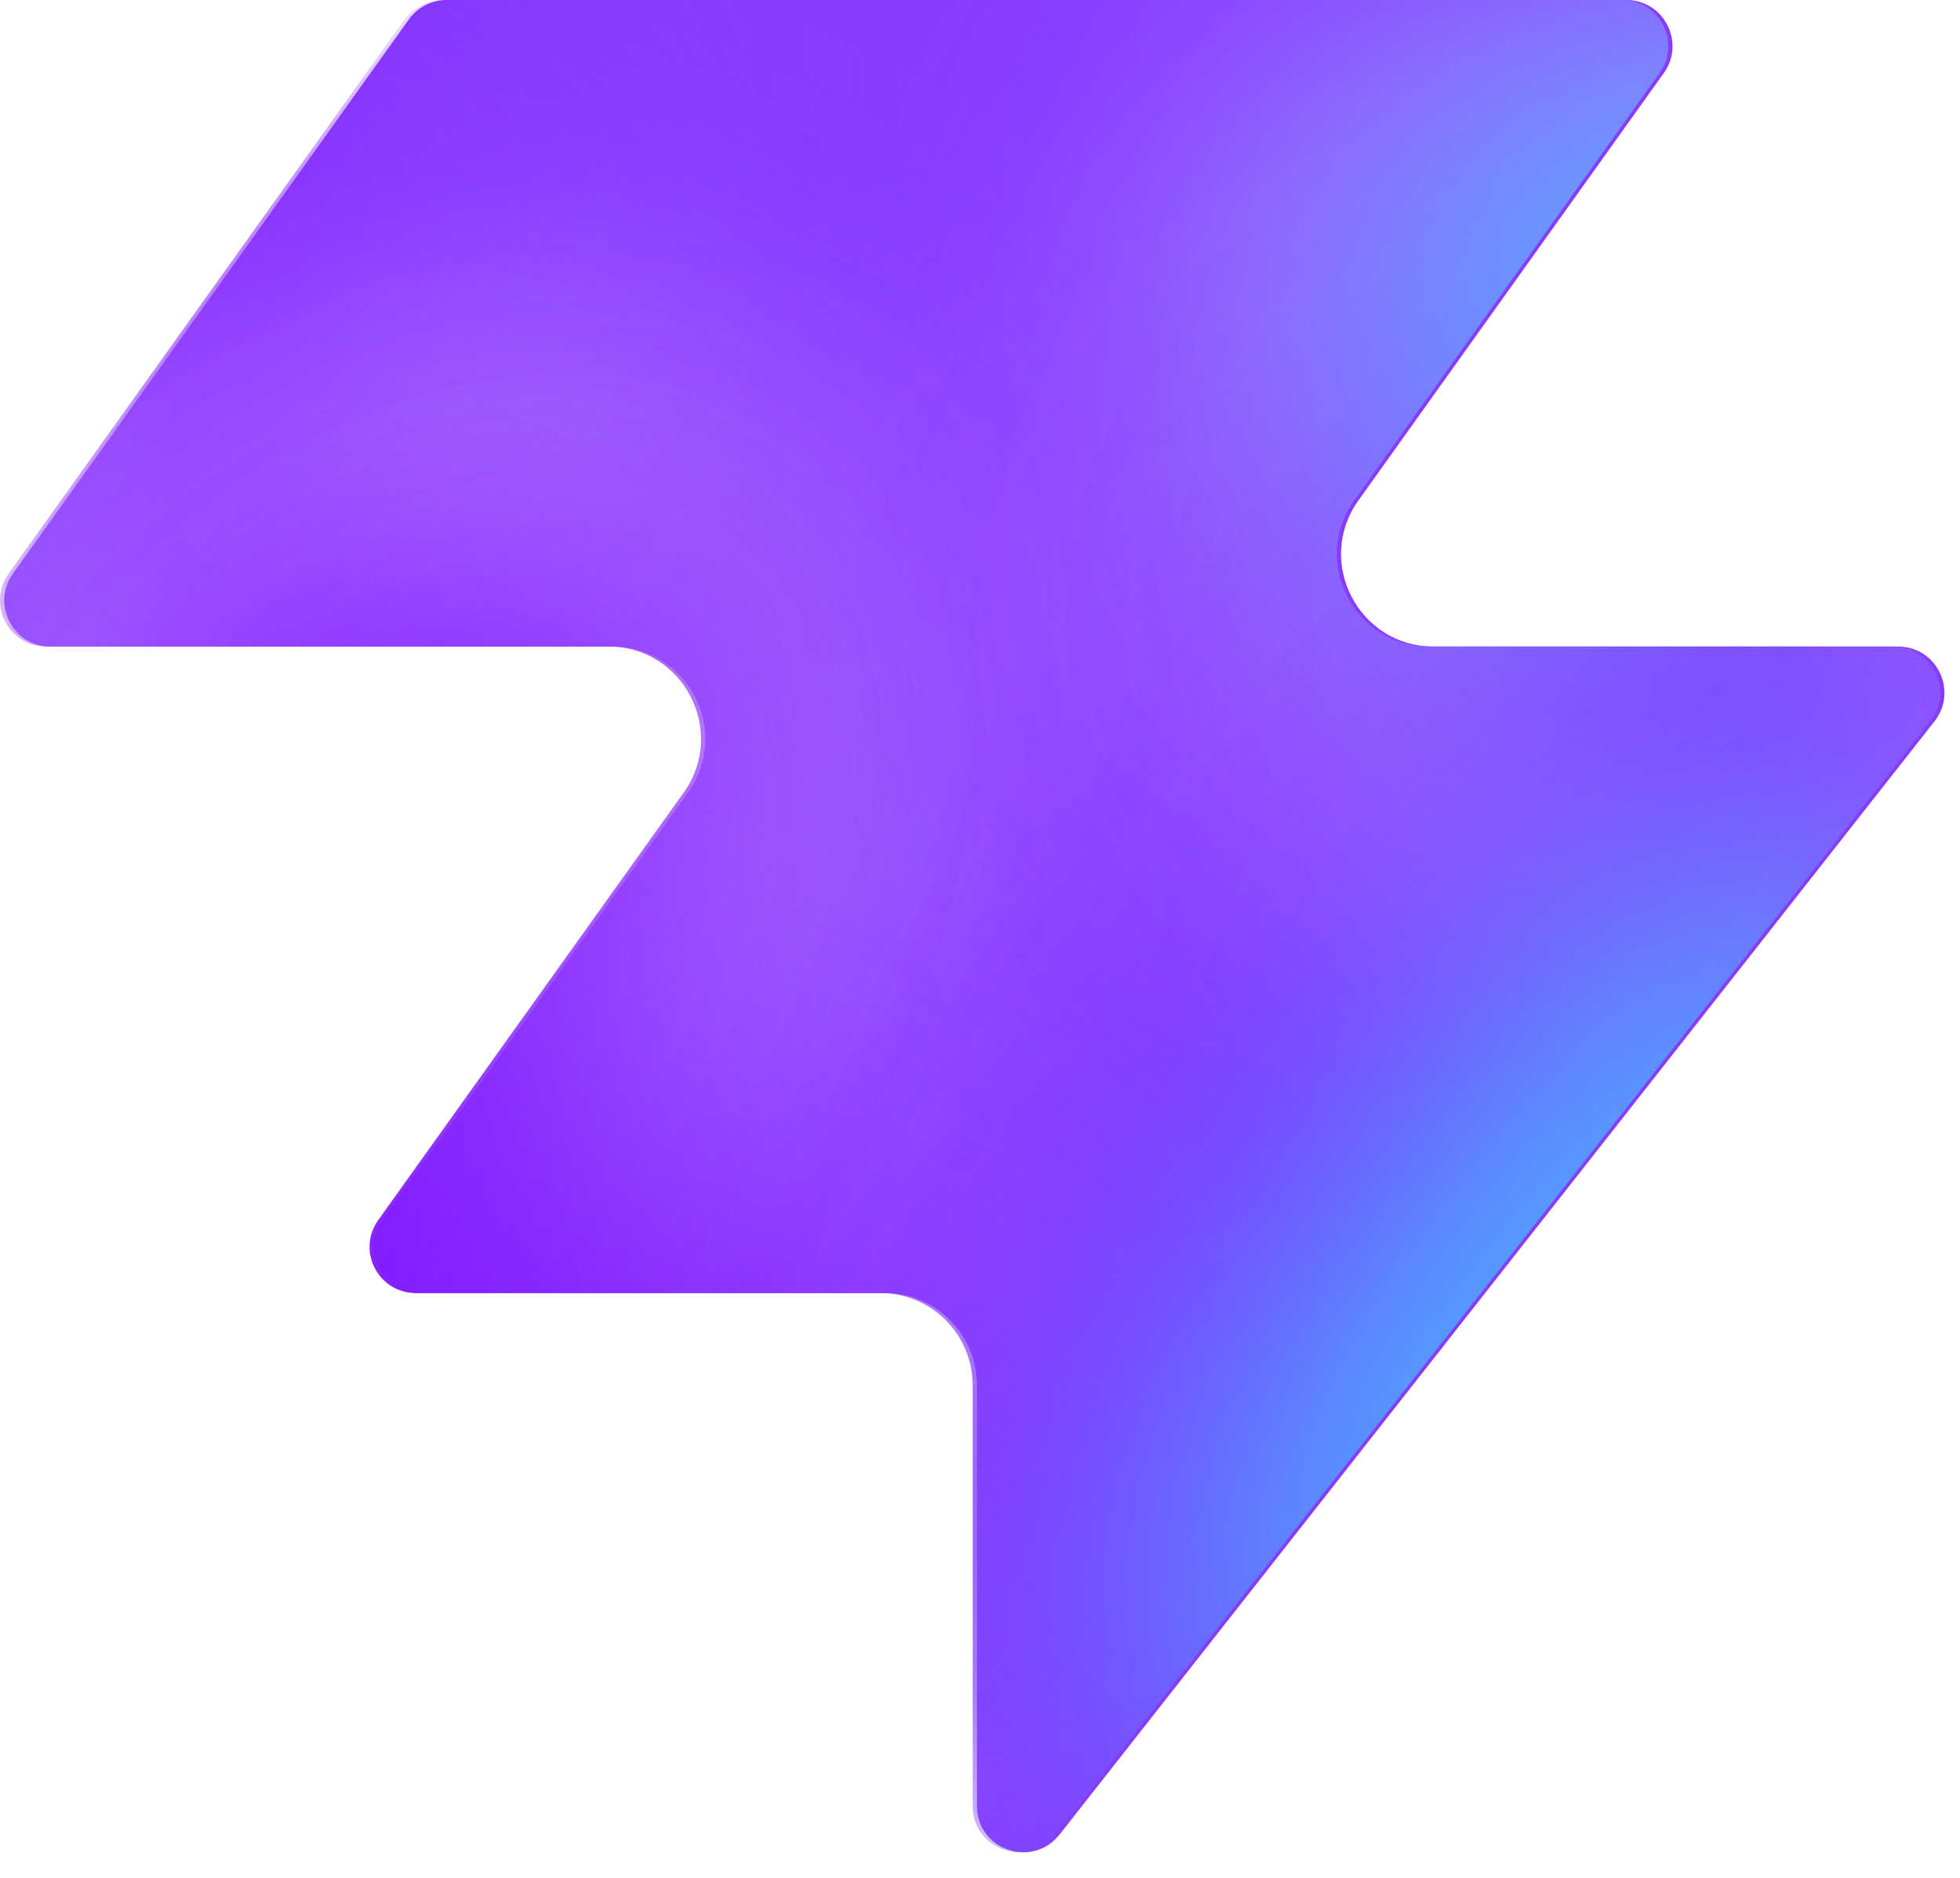
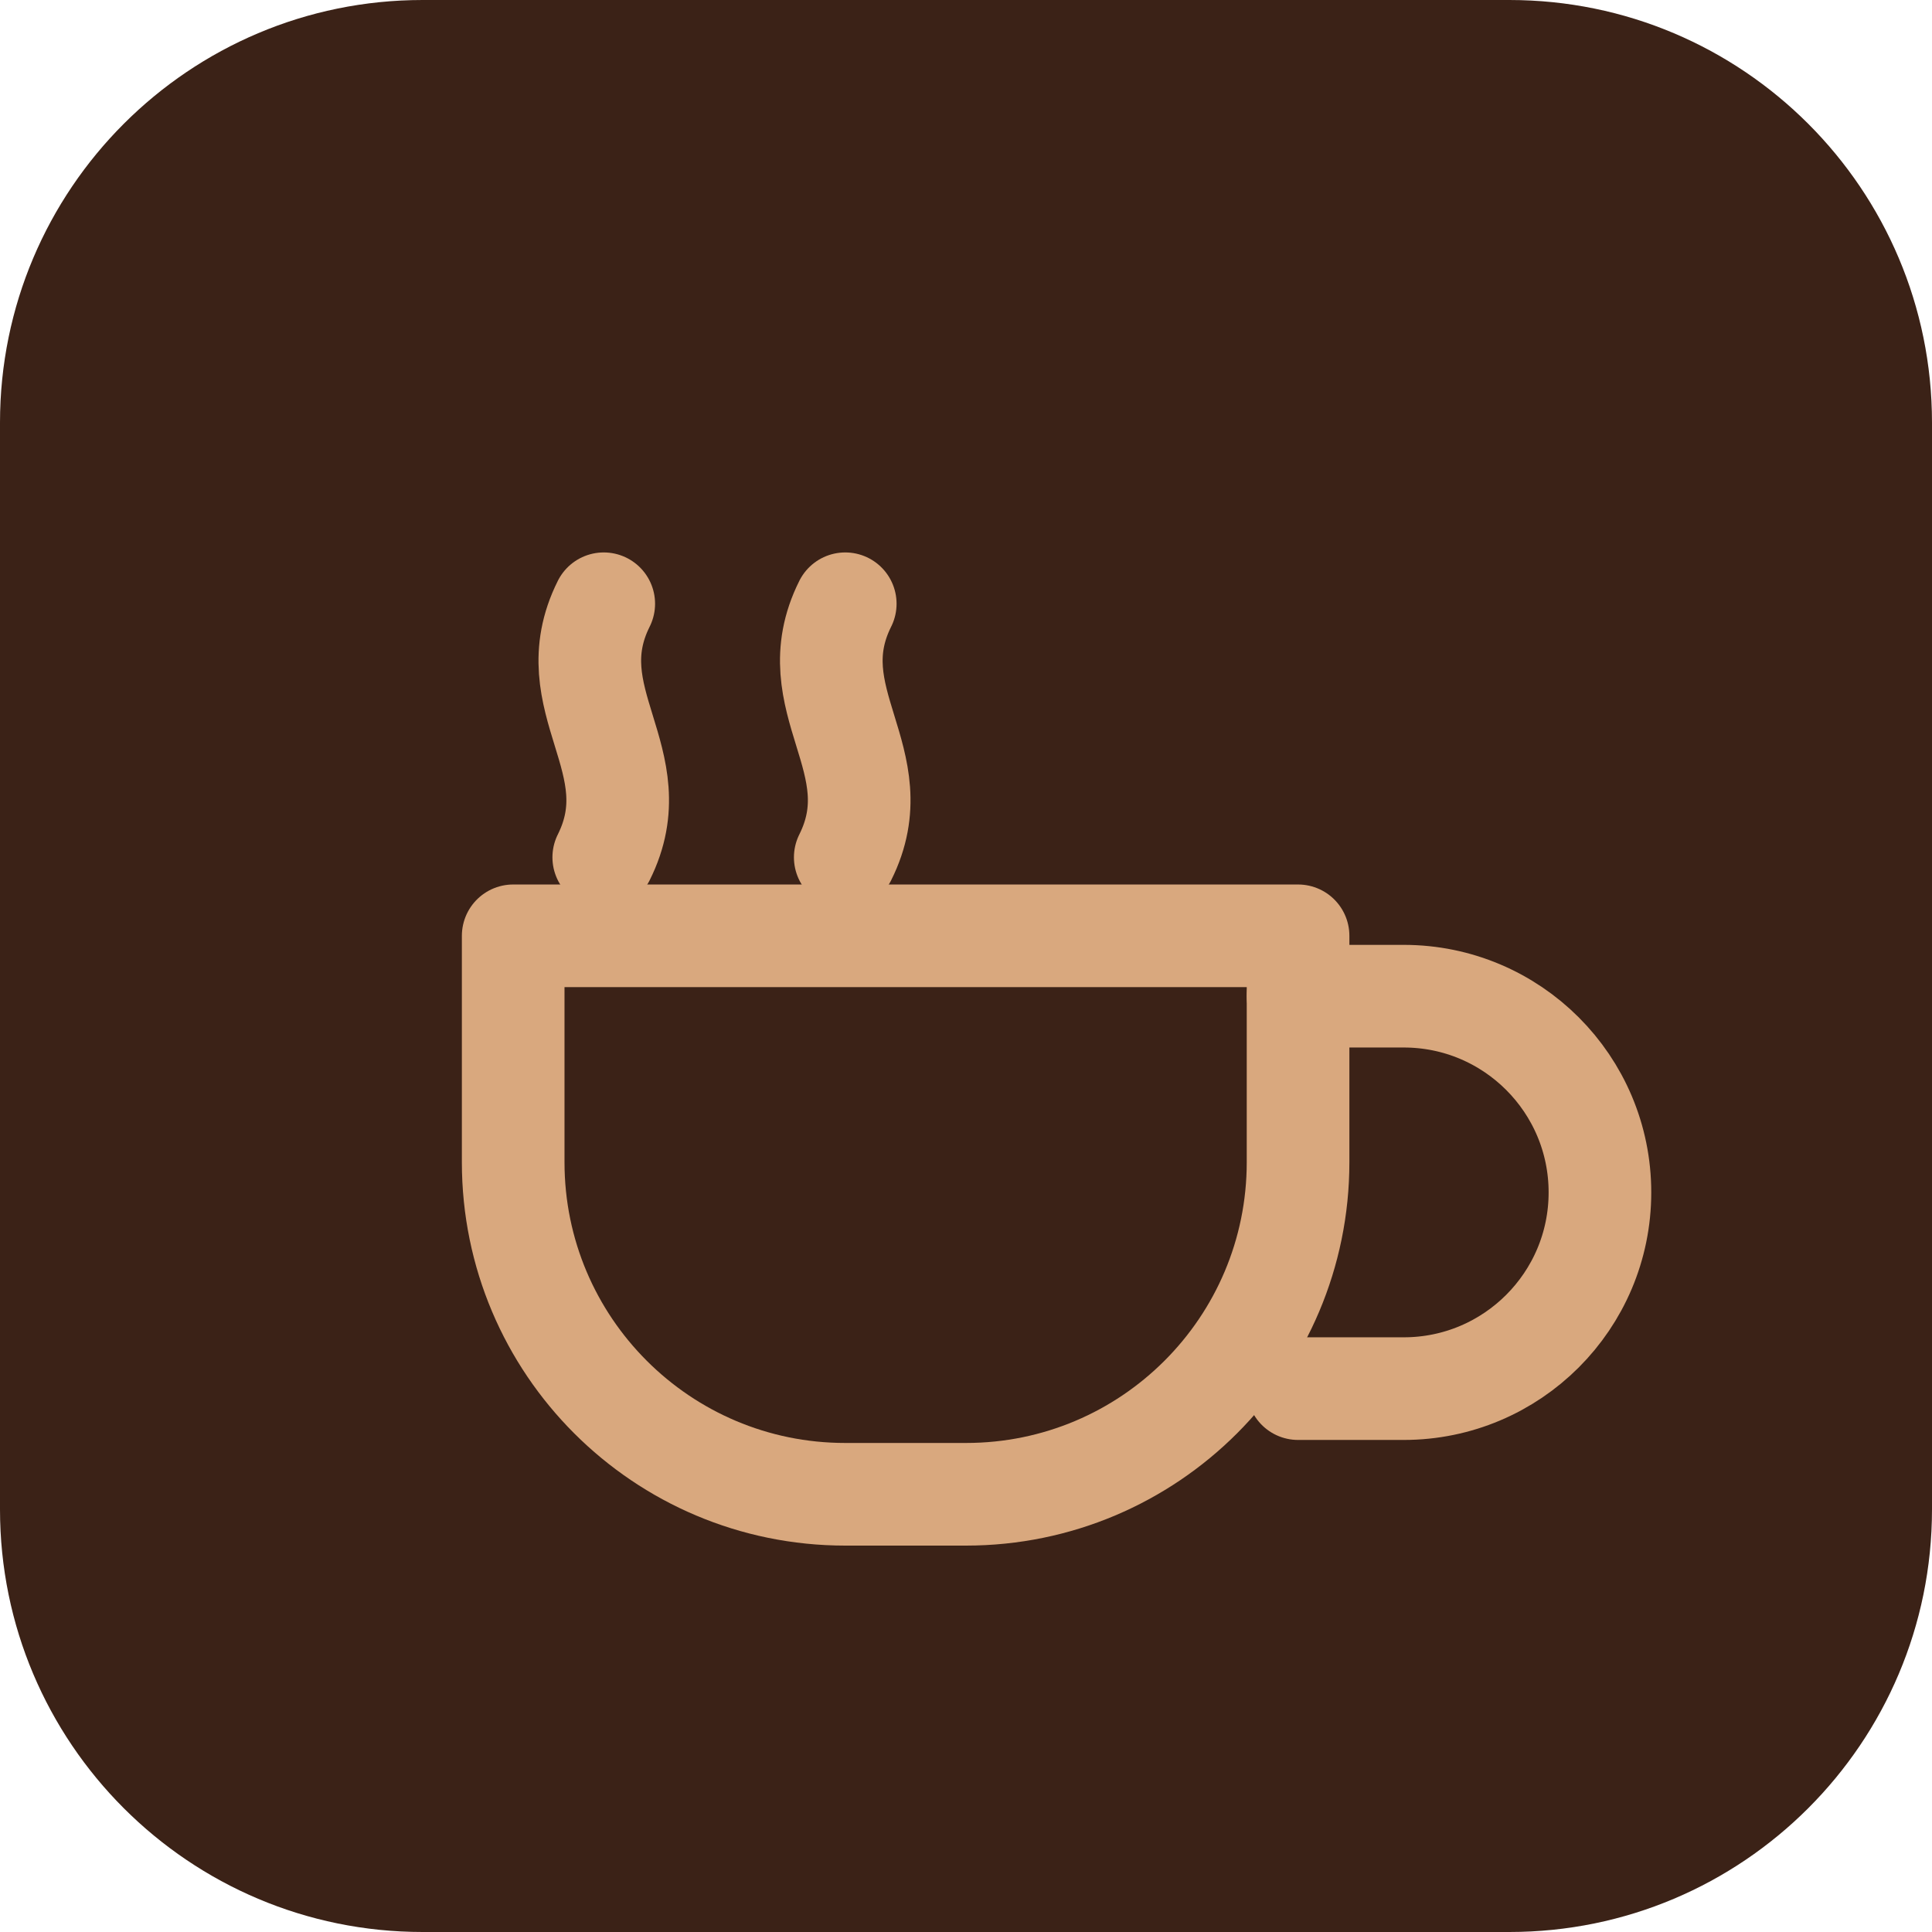
- <svg xmlns="http://www.w3.org/2000/svg" width="48" height="46" fill="none" viewBox="0 0 48 46">
-   <path fill="#863bff" d="M25.946 44.938c-.664.845-2.021.375-2.021-.698V33.937a2.26 2.26 0 0 0-2.262-2.262H10.287c-.92 0-1.456-1.04-.92-1.788l7.48-10.471c1.07-1.497 0-3.578-1.842-3.578H1.237c-.92 0-1.456-1.04-.92-1.788L10.013.474c.214-.297.556-.474.92-.474h28.894c.92 0 1.456 1.04.92 1.788l-7.48 10.471c-1.07 1.498 0 3.579 1.842 3.579h11.377c.943 0 1.473 1.088.89 1.83L25.947 44.94z" style="fill:#863bff;fill:color(display-p3 .525 .23 1);fill-opacity:1" />
-   <mask id="a" width="48" height="46" x="0" y="0" maskUnits="userSpaceOnUse" style="mask-type:alpha">
-     <path fill="#000" d="M25.842 44.938c-.664.844-2.021.375-2.021-.698V33.937a2.26 2.26 0 0 0-2.262-2.262H10.183c-.92 0-1.456-1.04-.92-1.788l7.48-10.471c1.07-1.498 0-3.579-1.842-3.579H1.133c-.92 0-1.456-1.04-.92-1.787L9.91.473c.214-.297.556-.474.92-.474h28.894c.92 0 1.456 1.04.92 1.788l-7.48 10.471c-1.07 1.498 0 3.578 1.842 3.578h11.377c.943 0 1.473 1.088.89 1.832L25.843 44.94z" style="fill:#000;fill-opacity:1" />
-   </mask>
-   <g mask="url(#a)">
-     <g filter="url(#b)">
-       <ellipse cx="5.508" cy="14.704" fill="#ede6ff" rx="5.508" ry="14.704" style="fill:#ede6ff;fill:color(display-p3 .927 .903 1);fill-opacity:1" transform="matrix(.00324 1 1 -.00324 -4.47 31.516)" />
-     </g>
-     <g filter="url(#c)">
-       <ellipse cx="10.399" cy="29.851" fill="#ede6ff" rx="10.399" ry="29.851" style="fill:#ede6ff;fill:color(display-p3 .927 .903 1);fill-opacity:1" transform="matrix(.00324 1 1 -.00324 -39.328 7.883)" />
-     </g>
-     <g filter="url(#d)">
-       <ellipse cx="5.508" cy="30.487" fill="#7e14ff" rx="5.508" ry="30.487" style="fill:#7e14ff;fill:color(display-p3 .492 .077 1);fill-opacity:1" transform="rotate(89.814 -25.913 -14.639)scale(1 -1)" />
-     </g>
-     <g filter="url(#e)">
-       <ellipse cx="5.508" cy="30.599" fill="#7e14ff" rx="5.508" ry="30.599" style="fill:#7e14ff;fill:color(display-p3 .492 .077 1);fill-opacity:1" transform="rotate(89.814 -32.644 -3.334)scale(1 -1)" />
-     </g>
-     <g filter="url(#f)">
-       <ellipse cx="5.508" cy="30.599" fill="#7e14ff" rx="5.508" ry="30.599" style="fill:#7e14ff;fill:color(display-p3 .492 .077 1);fill-opacity:1" transform="matrix(.00324 1 1 -.00324 -34.34 30.47)" />
-     </g>
-     <g filter="url(#g)">
-       <ellipse cx="14.072" cy="22.078" fill="#ede6ff" rx="14.072" ry="22.078" style="fill:#ede6ff;fill:color(display-p3 .927 .903 1);fill-opacity:1" transform="rotate(93.35 24.506 48.493)scale(-1 1)" />
-     </g>
-     <g filter="url(#h)">
-       <ellipse cx="3.47" cy="21.501" fill="#7e14ff" rx="3.47" ry="21.501" style="fill:#7e14ff;fill:color(display-p3 .492 .077 1);fill-opacity:1" transform="rotate(89.009 28.708 47.59)scale(-1 1)" />
-     </g>
-     <g filter="url(#i)">
-       <ellipse cx="3.47" cy="21.501" fill="#7e14ff" rx="3.47" ry="21.501" style="fill:#7e14ff;fill:color(display-p3 .492 .077 1);fill-opacity:1" transform="rotate(89.009 28.708 47.59)scale(-1 1)" />
-     </g>
-     <g filter="url(#j)">
-       <ellipse cx=".387" cy="8.972" fill="#7e14ff" rx="4.407" ry="29.108" style="fill:#7e14ff;fill:color(display-p3 .492 .077 1);fill-opacity:1" transform="rotate(39.51 .387 8.972)" />
-     </g>
-     <g filter="url(#k)">
-       <ellipse cx="47.523" cy="-6.092" fill="#7e14ff" rx="4.407" ry="29.108" style="fill:#7e14ff;fill:color(display-p3 .492 .077 1);fill-opacity:1" transform="rotate(37.892 47.523 -6.092)" />
-     </g>
-     <g filter="url(#l)">
-       <ellipse cx="41.412" cy="6.333" fill="#47bfff" rx="5.971" ry="9.665" style="fill:#47bfff;fill:color(display-p3 .28 .748 1);fill-opacity:1" transform="rotate(37.892 41.412 6.333)" />
-     </g>
-     <g filter="url(#m)">
-       <ellipse cx="-1.879" cy="38.332" fill="#7e14ff" rx="4.407" ry="29.108" style="fill:#7e14ff;fill:color(display-p3 .492 .077 1);fill-opacity:1" transform="rotate(37.892 -1.88 38.332)" />
-     </g>
-     <g filter="url(#n)">
-       <ellipse cx="-1.879" cy="38.332" fill="#7e14ff" rx="4.407" ry="29.108" style="fill:#7e14ff;fill:color(display-p3 .492 .077 1);fill-opacity:1" transform="rotate(37.892 -1.88 38.332)" />
-     </g>
-     <g filter="url(#o)">
-       <ellipse cx="35.651" cy="29.907" fill="#7e14ff" rx="4.407" ry="29.108" style="fill:#7e14ff;fill:color(display-p3 .492 .077 1);fill-opacity:1" transform="rotate(37.892 35.651 29.907)" />
-     </g>
-     <g filter="url(#p)">
-       <ellipse cx="38.418" cy="32.4" fill="#47bfff" rx="5.971" ry="15.297" style="fill:#47bfff;fill:color(display-p3 .28 .748 1);fill-opacity:1" transform="rotate(37.892 38.418 32.4)" />
-     </g>
+ <svg xmlns="http://www.w3.org/2000/svg" viewBox="0 0 64 64">
+   <rect width="64" height="64" rx="14" fill="#3B2217" />
+   <g stroke="#D9A87E" stroke-width="3.4" fill="none" stroke-linecap="round" stroke-linejoin="round">
+     <path d="M20 20c-1.6 3.2 1.6 5.2 0 8.4" />
+     <path d="M28 20c-1.6 3.2 1.6 5.2 0 8.4" />
+     <path d="M17 31h26v7.5a11 11 0 0 1-11 11H28a11 11 0 0 1-11-11z" />
+     <path d="M43 33h3.5a6.5 6.5 0 0 1 0 13H43" />
  </g>
-   <defs>
-     <filter id="b" width="60.045" height="41.654" x="-19.77" y="16.149" color-interpolation-filters="sRGB" filterUnits="userSpaceOnUse">
-       <feFlood flood-opacity="0" result="BackgroundImageFix" />
-       <feBlend in="SourceGraphic" in2="BackgroundImageFix" result="shape" />
-       <feGaussianBlur result="effect1_foregroundBlur_2002_17158" stdDeviation="7.659" />
-     </filter>
-     <filter id="c" width="90.34" height="51.437" x="-54.613" y="-7.533" color-interpolation-filters="sRGB" filterUnits="userSpaceOnUse">
-       <feFlood flood-opacity="0" result="BackgroundImageFix" />
-       <feBlend in="SourceGraphic" in2="BackgroundImageFix" result="shape" />
-       <feGaussianBlur result="effect1_foregroundBlur_2002_17158" stdDeviation="7.659" />
-     </filter>
-     <filter id="d" width="79.355" height="29.4" x="-49.64" y="2.03" color-interpolation-filters="sRGB" filterUnits="userSpaceOnUse">
-       <feFlood flood-opacity="0" result="BackgroundImageFix" />
-       <feBlend in="SourceGraphic" in2="BackgroundImageFix" result="shape" />
-       <feGaussianBlur result="effect1_foregroundBlur_2002_17158" stdDeviation="4.596" />
-     </filter>
-     <filter id="e" width="79.579" height="29.4" x="-45.045" y="20.029" color-interpolation-filters="sRGB" filterUnits="userSpaceOnUse">
-       <feFlood flood-opacity="0" result="BackgroundImageFix" />
-       <feBlend in="SourceGraphic" in2="BackgroundImageFix" result="shape" />
-       <feGaussianBlur result="effect1_foregroundBlur_2002_17158" stdDeviation="4.596" />
-     </filter>
-     <filter id="f" width="79.579" height="29.4" x="-43.513" y="21.178" color-interpolation-filters="sRGB" filterUnits="userSpaceOnUse">
-       <feFlood flood-opacity="0" result="BackgroundImageFix" />
-       <feBlend in="SourceGraphic" in2="BackgroundImageFix" result="shape" />
-       <feGaussianBlur result="effect1_foregroundBlur_2002_17158" stdDeviation="4.596" />
-     </filter>
-     <filter id="g" width="74.749" height="58.852" x="15.756" y="-17.901" color-interpolation-filters="sRGB" filterUnits="userSpaceOnUse">
-       <feFlood flood-opacity="0" result="BackgroundImageFix" />
-       <feBlend in="SourceGraphic" in2="BackgroundImageFix" result="shape" />
-       <feGaussianBlur result="effect1_foregroundBlur_2002_17158" stdDeviation="7.659" />
-     </filter>
-     <filter id="h" width="61.377" height="25.362" x="23.548" y="2.284" color-interpolation-filters="sRGB" filterUnits="userSpaceOnUse">
-       <feFlood flood-opacity="0" result="BackgroundImageFix" />
-       <feBlend in="SourceGraphic" in2="BackgroundImageFix" result="shape" />
-       <feGaussianBlur result="effect1_foregroundBlur_2002_17158" stdDeviation="4.596" />
-     </filter>
-     <filter id="i" width="61.377" height="25.362" x="23.548" y="2.284" color-interpolation-filters="sRGB" filterUnits="userSpaceOnUse">
-       <feFlood flood-opacity="0" result="BackgroundImageFix" />
-       <feBlend in="SourceGraphic" in2="BackgroundImageFix" result="shape" />
-       <feGaussianBlur result="effect1_foregroundBlur_2002_17158" stdDeviation="4.596" />
-     </filter>
-     <filter id="j" width="56.045" height="63.649" x="-27.636" y="-22.853" color-interpolation-filters="sRGB" filterUnits="userSpaceOnUse">
-       <feFlood flood-opacity="0" result="BackgroundImageFix" />
-       <feBlend in="SourceGraphic" in2="BackgroundImageFix" result="shape" />
-       <feGaussianBlur result="effect1_foregroundBlur_2002_17158" stdDeviation="4.596" />
-     </filter>
-     <filter id="k" width="54.814" height="64.646" x="20.116" y="-38.415" color-interpolation-filters="sRGB" filterUnits="userSpaceOnUse">
-       <feFlood flood-opacity="0" result="BackgroundImageFix" />
-       <feBlend in="SourceGraphic" in2="BackgroundImageFix" result="shape" />
-       <feGaussianBlur result="effect1_foregroundBlur_2002_17158" stdDeviation="4.596" />
-     </filter>
-     <filter id="l" width="33.541" height="35.313" x="24.641" y="-11.323" color-interpolation-filters="sRGB" filterUnits="userSpaceOnUse">
-       <feFlood flood-opacity="0" result="BackgroundImageFix" />
-       <feBlend in="SourceGraphic" in2="BackgroundImageFix" result="shape" />
-       <feGaussianBlur result="effect1_foregroundBlur_2002_17158" stdDeviation="4.596" />
-     </filter>
-     <filter id="m" width="54.814" height="64.646" x="-29.286" y="6.009" color-interpolation-filters="sRGB" filterUnits="userSpaceOnUse">
-       <feFlood flood-opacity="0" result="BackgroundImageFix" />
-       <feBlend in="SourceGraphic" in2="BackgroundImageFix" result="shape" />
-       <feGaussianBlur result="effect1_foregroundBlur_2002_17158" stdDeviation="4.596" />
-     </filter>
-     <filter id="n" width="54.814" height="64.646" x="-29.286" y="6.009" color-interpolation-filters="sRGB" filterUnits="userSpaceOnUse">
-       <feFlood flood-opacity="0" result="BackgroundImageFix" />
-       <feBlend in="SourceGraphic" in2="BackgroundImageFix" result="shape" />
-       <feGaussianBlur result="effect1_foregroundBlur_2002_17158" stdDeviation="4.596" />
-     </filter>
-     <filter id="o" width="54.814" height="64.646" x="8.244" y="-2.416" color-interpolation-filters="sRGB" filterUnits="userSpaceOnUse">
-       <feFlood flood-opacity="0" result="BackgroundImageFix" />
-       <feBlend in="SourceGraphic" in2="BackgroundImageFix" result="shape" />
-       <feGaussianBlur result="effect1_foregroundBlur_2002_17158" stdDeviation="4.596" />
-     </filter>
-     <filter id="p" width="39.409" height="43.623" x="18.713" y="10.588" color-interpolation-filters="sRGB" filterUnits="userSpaceOnUse">
-       <feFlood flood-opacity="0" result="BackgroundImageFix" />
-       <feBlend in="SourceGraphic" in2="BackgroundImageFix" result="shape" />
-       <feGaussianBlur result="effect1_foregroundBlur_2002_17158" stdDeviation="4.596" />
-     </filter>
-   </defs>
</svg>
